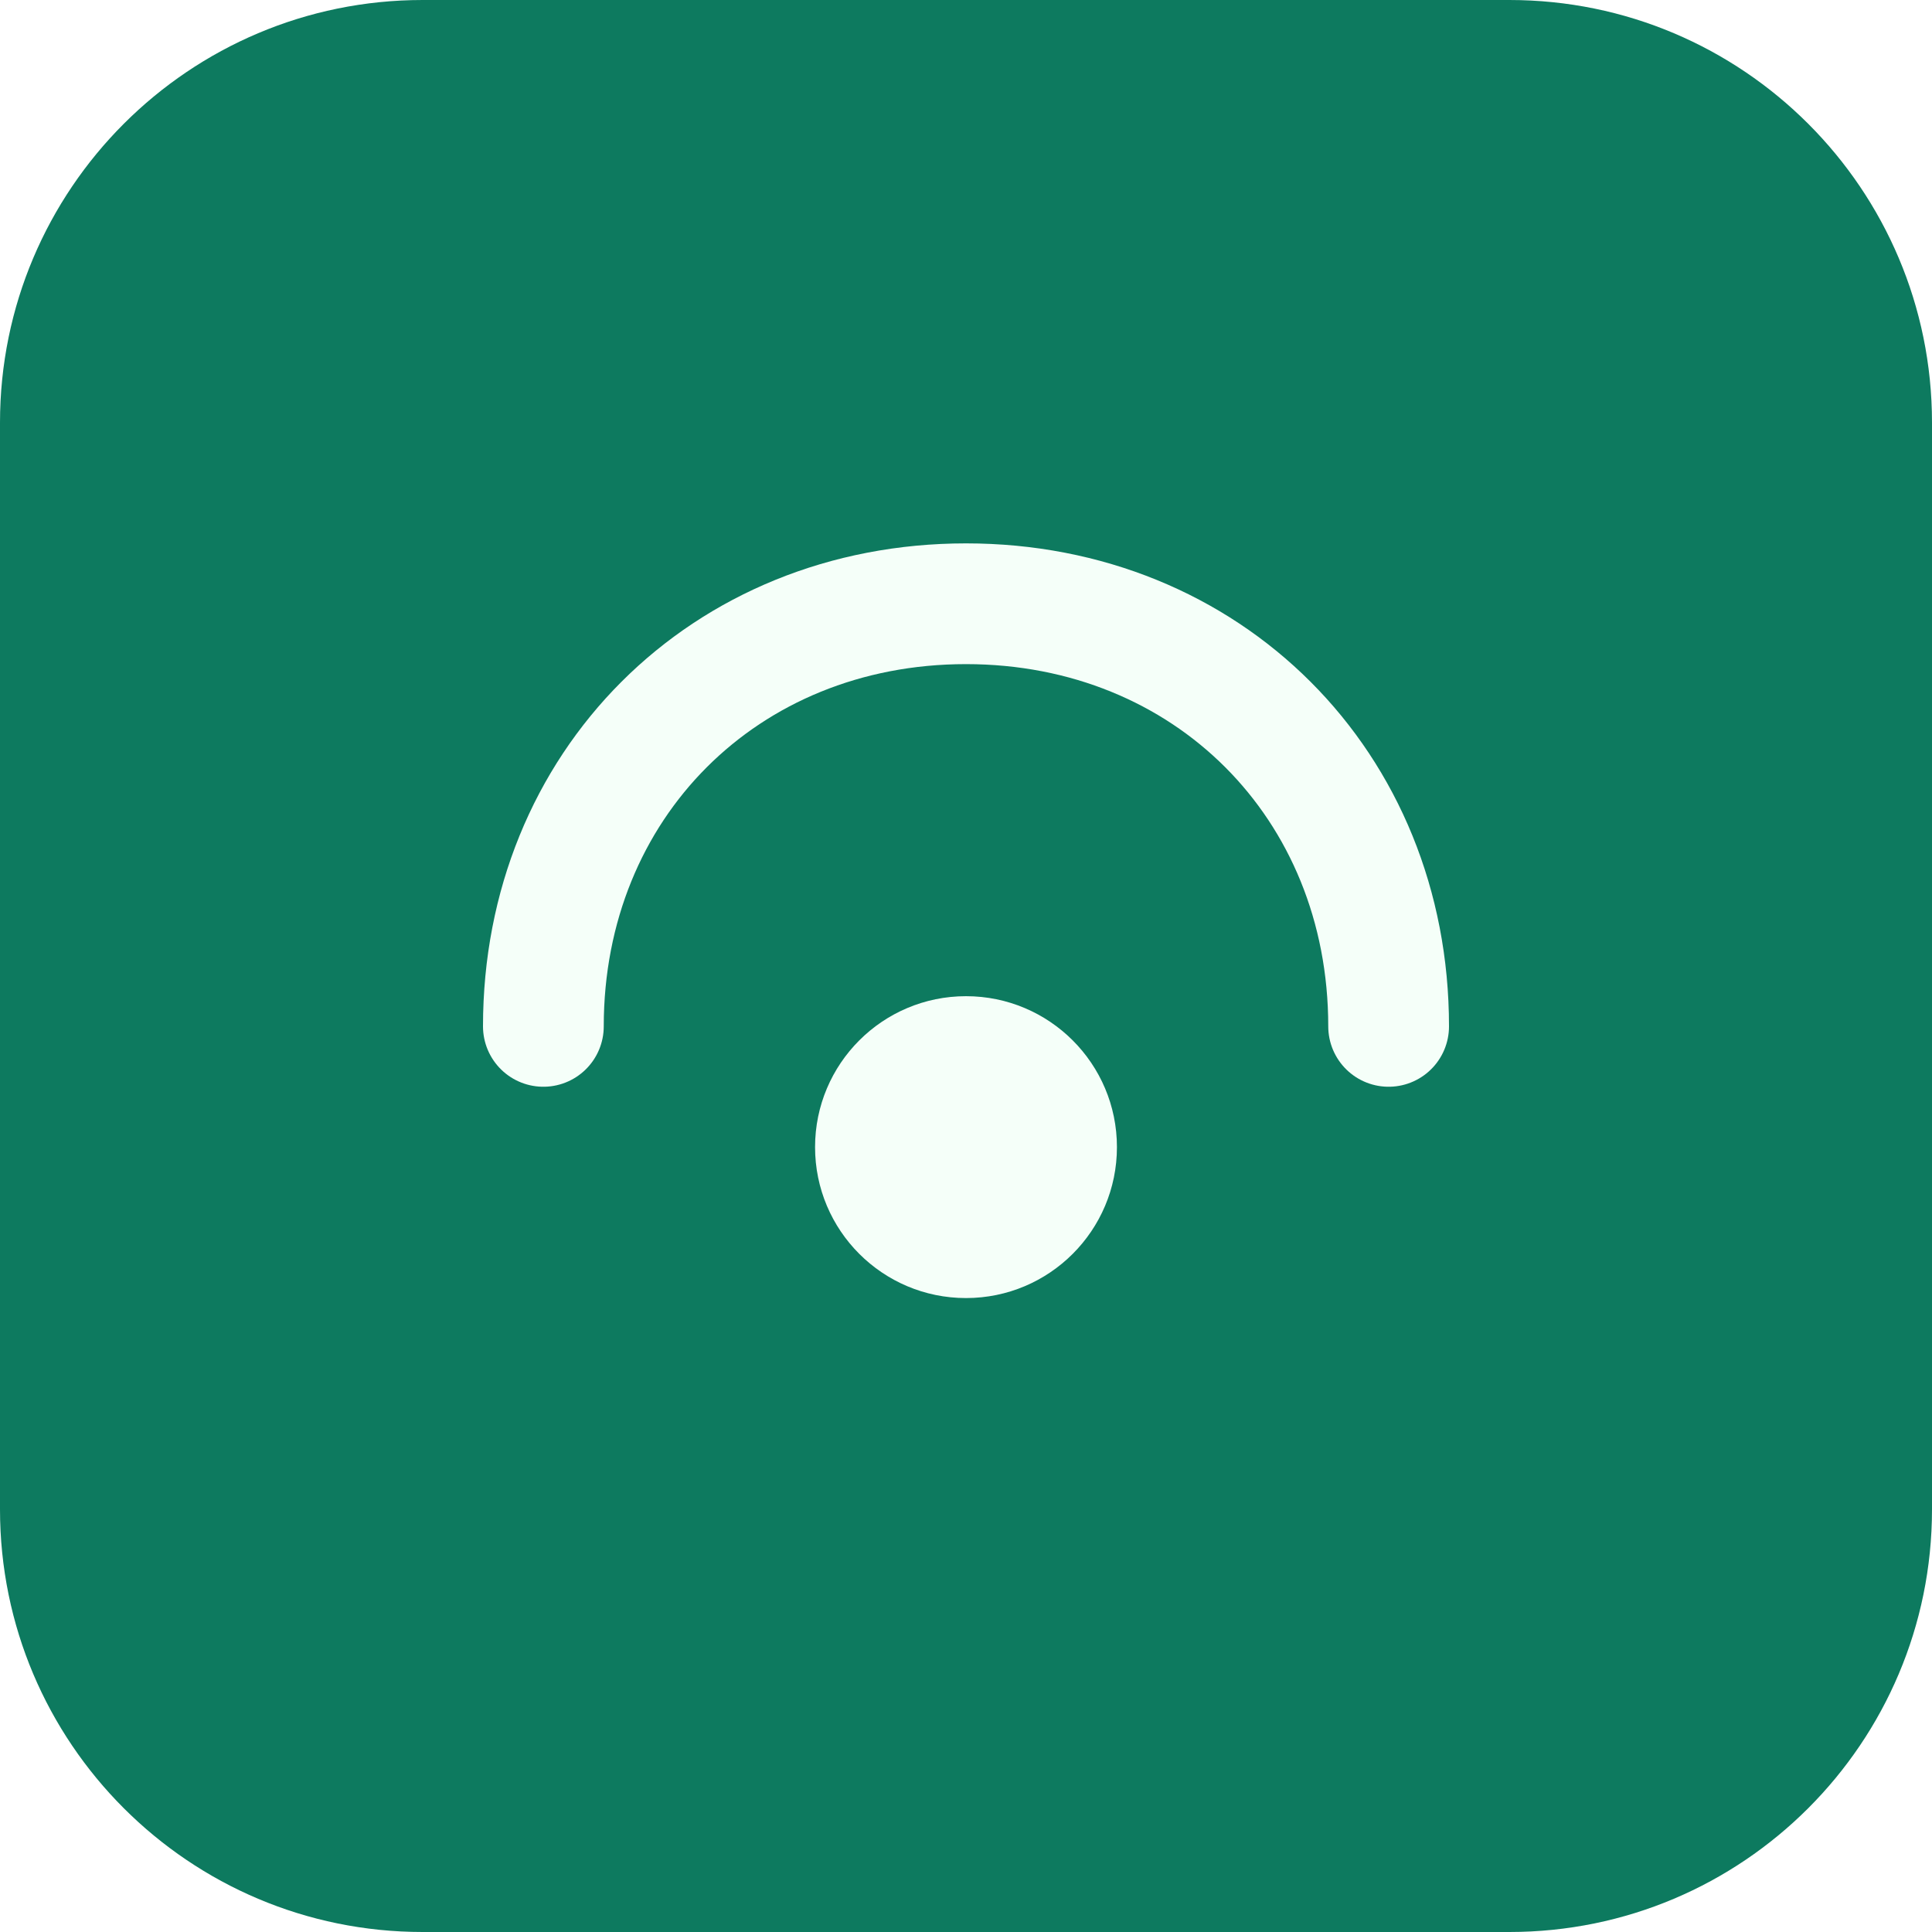
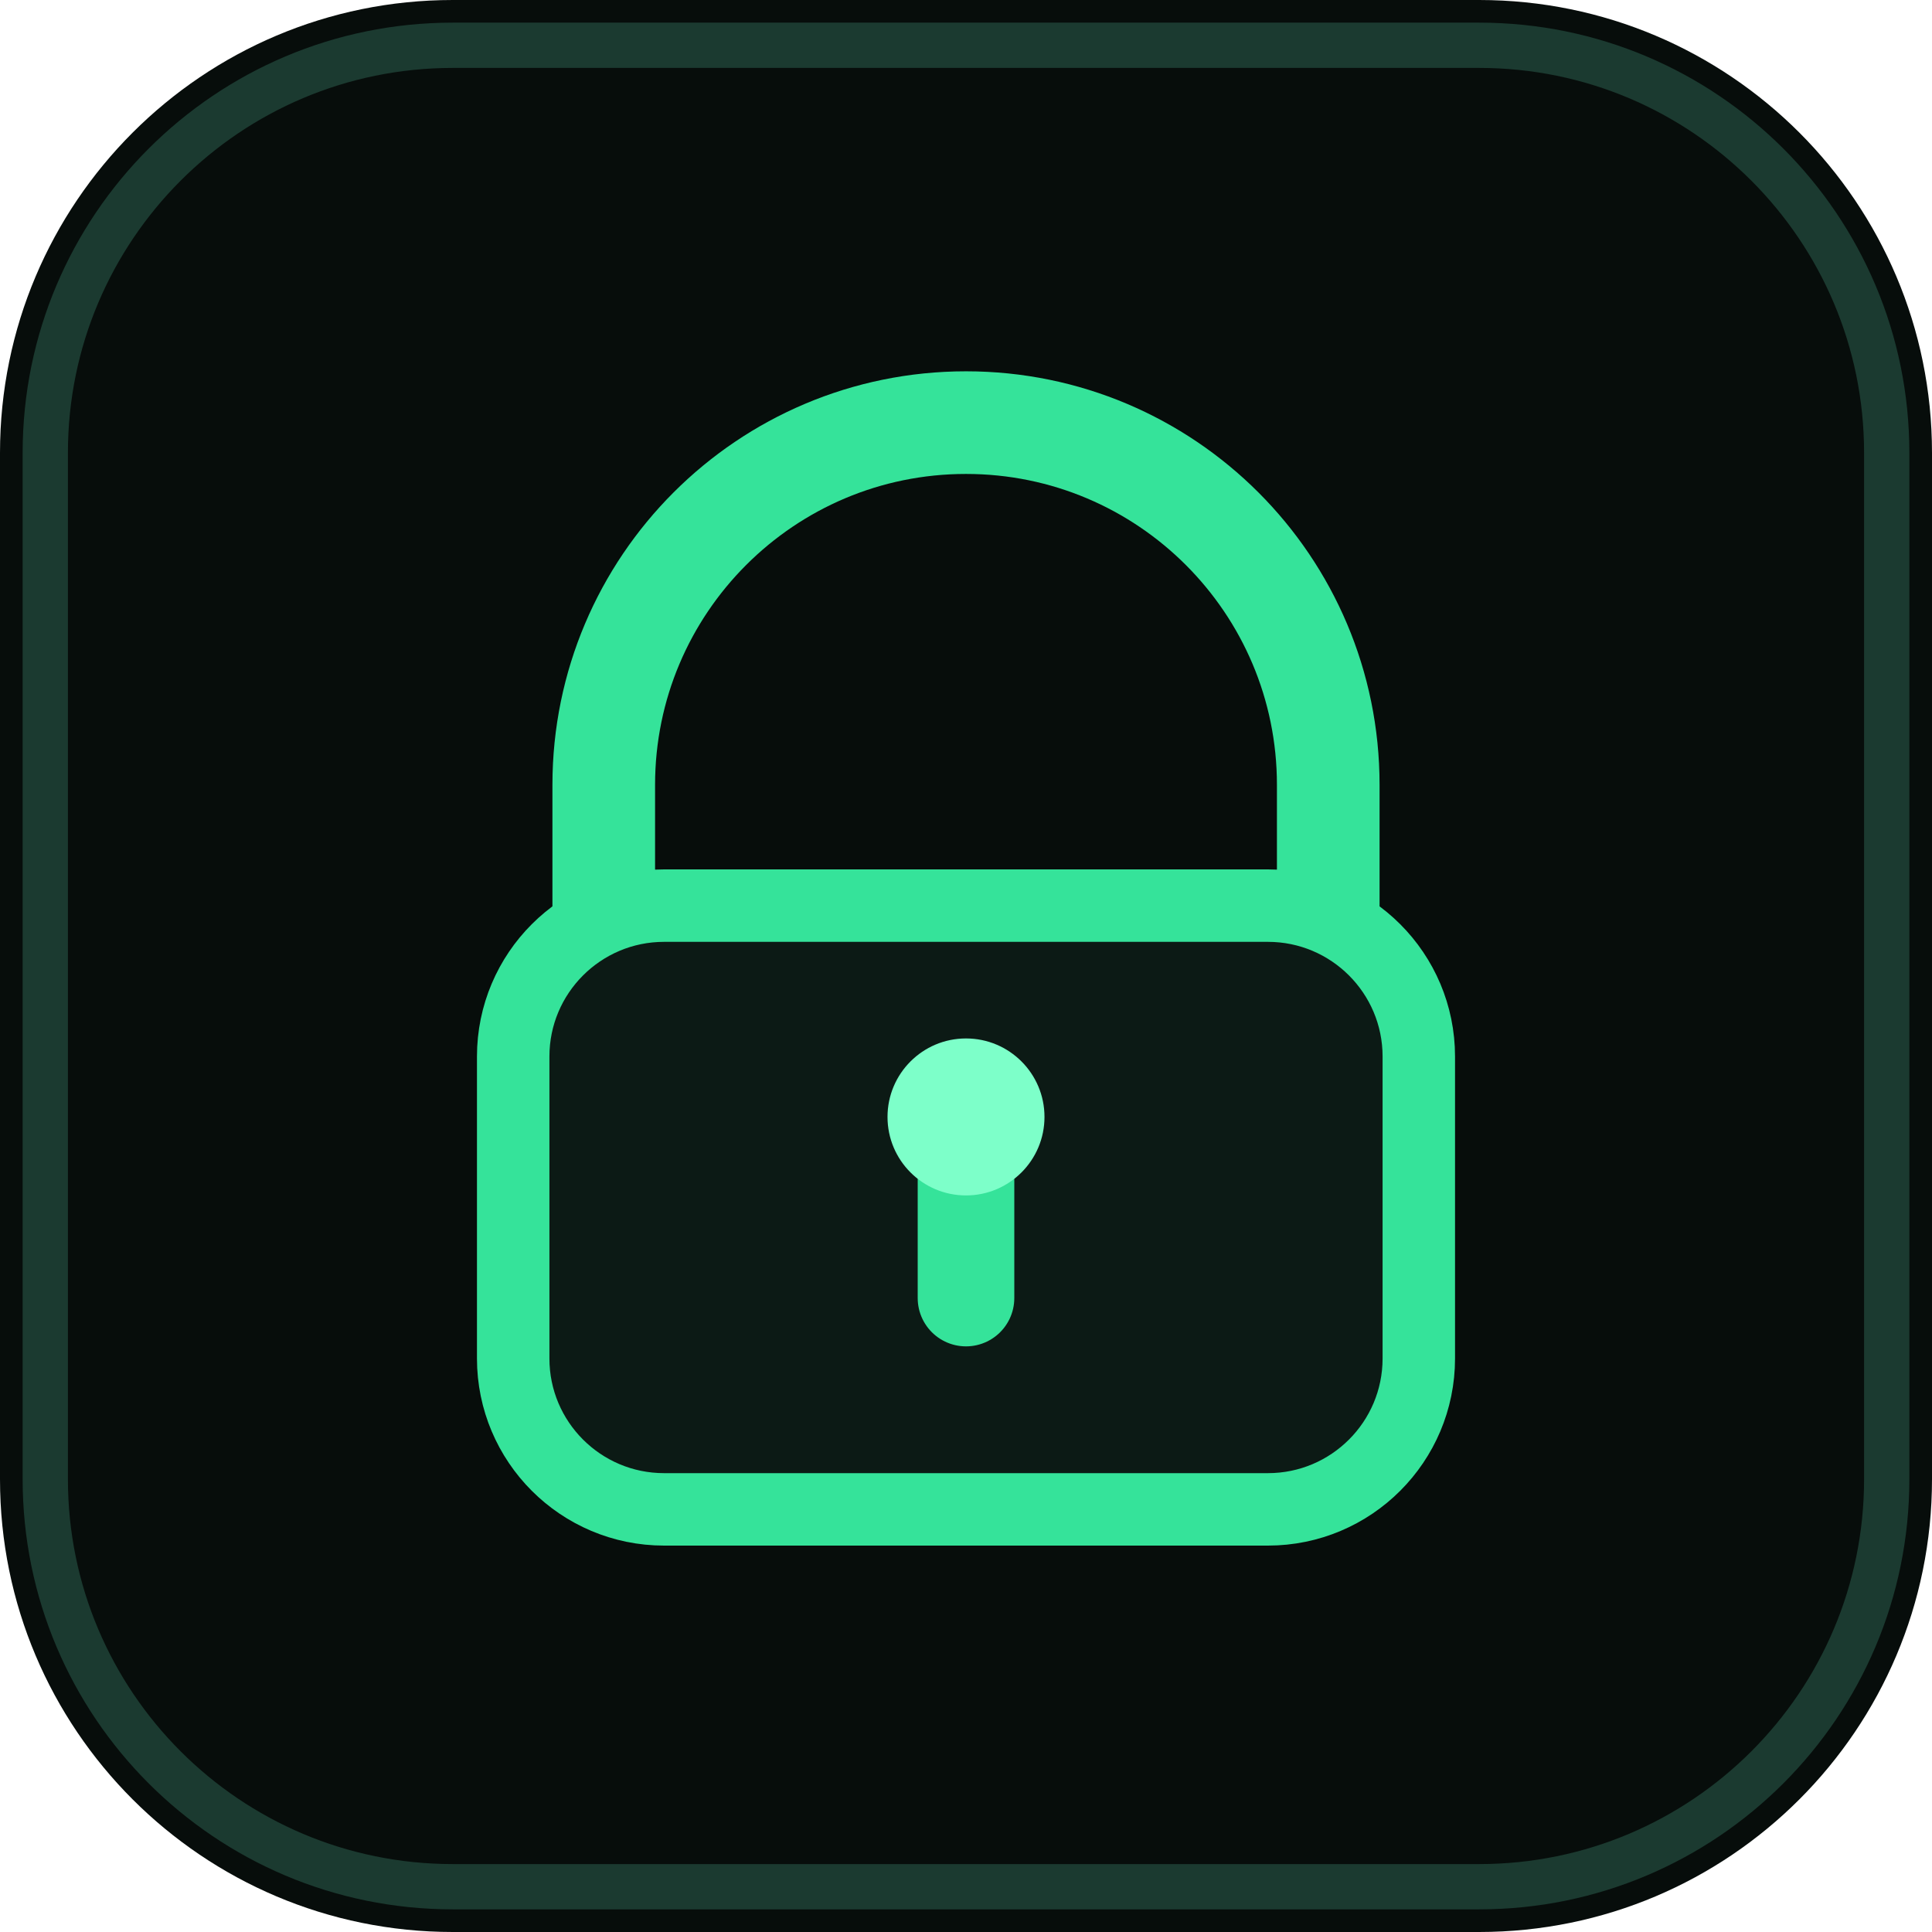
<svg xmlns="http://www.w3.org/2000/svg" viewBox="0 0 64 64" fill="none">
-   <rect width="64" height="64" rx="14" fill="#0d7a5f" />
-   <path d="M18 34c0-8 6-14 14-14s14 6 14 14" stroke="#f5fff9" stroke-width="4" stroke-linecap="round" />
-   <circle cx="32" cy="38" r="5" fill="#f5fff9" />
+   <rect width="64" height="64" rx="15" fill="#070d0b" />
+   <rect x="1.5" y="1.5" width="61" height="61" rx="13.5" stroke="#1b3a30" stroke-width="1.5" />
+   <path d="M20 30v-4a12 12 0 0 1 24 0v4" stroke="#35e39a" stroke-width="3.4" stroke-linecap="round" />
+   <rect x="17" y="30" width="30" height="20" rx="5" fill="#0c1a15" stroke="#35e39a" stroke-width="2.4" />
+   <path d="M32 37v6" stroke="#35e39a" stroke-width="3.2" stroke-linecap="round" />
+   <circle cx="32" cy="37" r="2.6" fill="#7dffc9" />
</svg>
